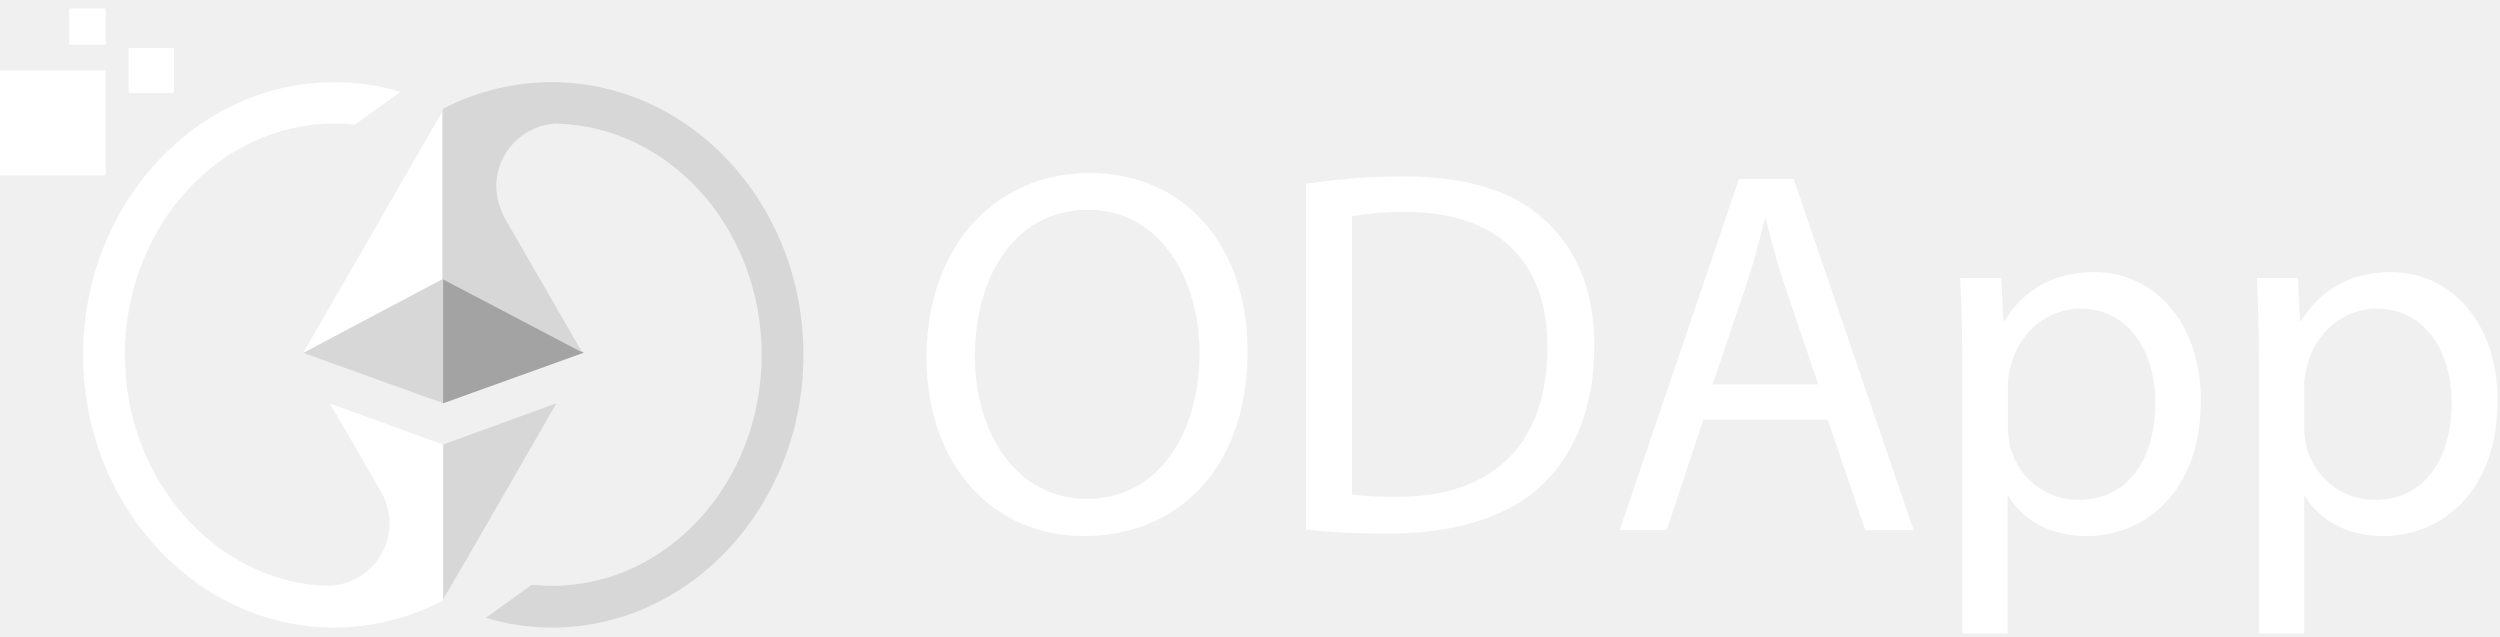
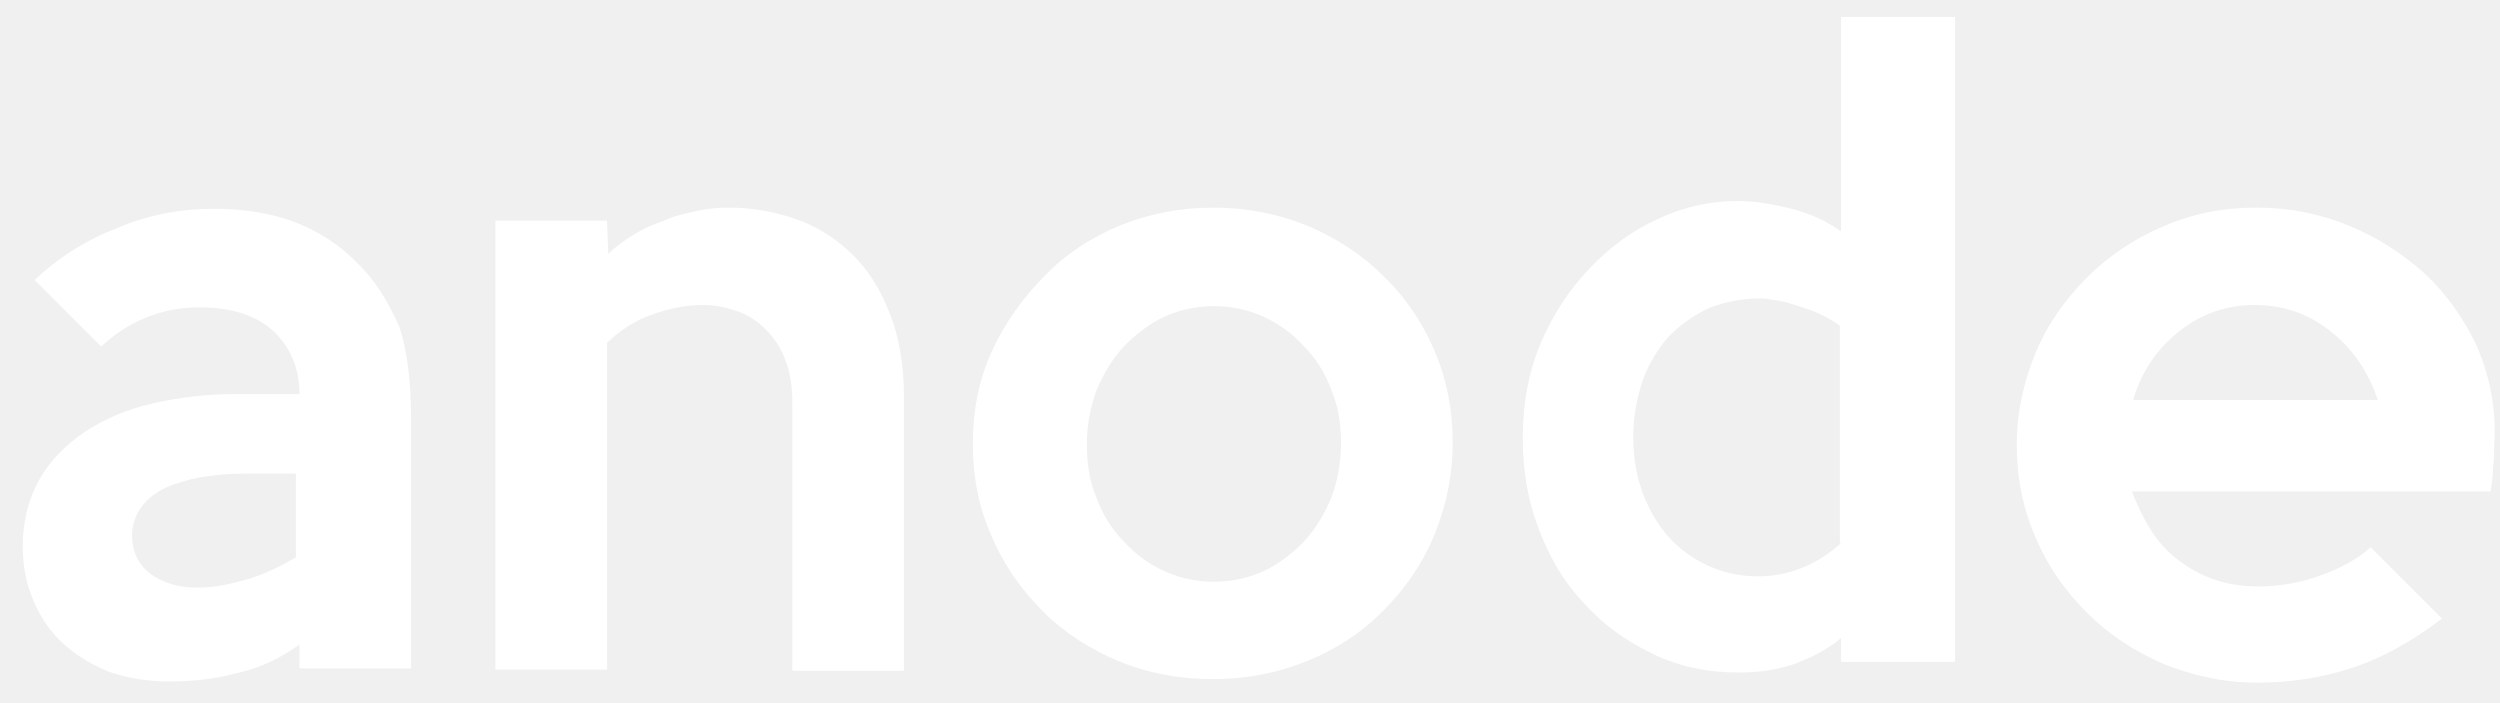
- <svg xmlns="http://www.w3.org/2000/svg" width="216" height="55" viewBox="0 0 216 55" fill="none">
-   <path d="M9.135 6.079H0V15.154H9.135V6.079Z" fill="white" />
-   <path d="M15.025 4.155H11.119V8.032H15.025V4.155Z" fill="white" />
-   <path d="M9.135 0.73H5.98V3.855H9.135V0.73Z" fill="white" />
-   <path d="M48.08 34.837L40.327 48.299L40.057 48.75L38.284 51.785V38.413L48.08 34.837Z" fill="#D7D7D7" />
-   <path d="M38.284 38.413V51.785L38.224 51.905C35.339 53.407 32.123 54.219 28.878 54.219C16.918 54.219 7.182 43.641 7.182 30.66C7.182 17.678 16.918 7.1 28.878 7.1C30.831 7.1 32.755 7.371 34.618 7.942L30.651 10.766C30.08 10.706 29.479 10.676 28.878 10.676C18.901 10.676 10.788 19.631 10.788 30.66C10.788 41.327 18.421 50.072 27.947 50.613C28.007 50.613 28.067 50.613 28.127 50.613H28.247C31.222 50.613 33.656 48.209 33.656 45.204C33.656 44.332 33.446 43.521 33.085 42.77L32.785 42.259L28.517 34.867L38.284 38.413Z" fill="white" />
-   <path d="M38.284 24.079V34.837L26.174 30.479H26.204L38.284 24.079Z" fill="#D7D7D7" />
-   <path d="M50.424 30.479L38.314 34.837H38.284V24.079L50.364 30.419L50.424 30.479Z" fill="#A3A3A3" />
-   <path d="M38.284 9.534V24.079L26.204 30.479L32.244 20.022L33.266 18.219L38.284 9.534Z" fill="white" />
-   <path d="M69.416 30.66C69.416 43.641 59.679 54.219 47.719 54.219C45.766 54.219 43.843 53.948 41.98 53.377L45.947 50.523C46.517 50.583 47.118 50.613 47.719 50.613C57.696 50.613 65.81 41.658 65.81 30.66C65.81 20.142 58.417 11.518 49.072 10.736C48.771 10.706 48.441 10.706 48.11 10.676C45.225 10.766 42.882 13.17 42.882 16.085C42.882 16.867 43.062 17.618 43.362 18.309C43.362 18.339 43.392 18.369 43.392 18.399C43.422 18.429 43.422 18.489 43.452 18.519C43.452 18.549 43.483 18.549 43.483 18.579C43.483 18.61 43.513 18.61 43.513 18.64V18.67L43.663 18.94L50.304 30.449L38.224 24.109V22.005V9.534L38.314 9.384C41.199 7.882 44.414 7.1 47.659 7.1C59.679 7.1 69.416 17.648 69.416 30.66Z" fill="#D7D7D7" />
-   <path d="M107.79 30.329C107.79 40.786 101.449 46.316 93.696 46.316C85.673 46.316 80.053 40.095 80.053 30.9C80.053 21.254 86.033 14.943 94.147 14.943C102.441 14.973 107.79 21.314 107.79 30.329ZM84.23 30.81C84.23 37.301 87.746 43.1 93.907 43.1C100.127 43.1 103.643 37.391 103.643 30.479C103.643 24.439 100.488 18.129 93.967 18.129C87.476 18.159 84.23 24.139 84.23 30.81Z" fill="white" />
-   <path d="M112.868 15.875C115.242 15.514 118.097 15.244 121.192 15.244C126.811 15.244 130.838 16.536 133.482 19.03C136.187 21.494 137.749 25.01 137.749 29.938C137.749 34.897 136.217 38.953 133.392 41.748C130.567 44.573 125.88 46.105 119.96 46.105C117.165 46.105 114.821 45.985 112.838 45.745V15.875H112.868ZM116.805 42.71C117.796 42.89 119.239 42.92 120.771 42.92C129.155 42.92 133.693 38.232 133.693 30.029C133.723 22.877 129.696 18.309 121.402 18.309C119.389 18.309 117.856 18.489 116.805 18.7V42.71Z" fill="white" />
-   <path d="M147.155 36.279L144 45.805H139.943L150.251 15.454H154.968L165.336 45.805H161.159L157.913 36.249H147.155V36.279ZM157.102 33.214L154.127 24.469C153.466 22.486 153.015 20.683 152.564 18.94H152.474C152.023 20.743 151.543 22.576 150.942 24.439L147.967 33.214H157.102Z" fill="white" />
-   <path d="M169.542 31.14C169.542 28.346 169.452 26.092 169.362 24.019H172.908L173.088 27.745H173.178C174.801 25.1 177.355 23.508 180.931 23.508C186.19 23.508 190.157 27.955 190.157 34.596C190.157 42.439 185.379 46.316 180.24 46.316C177.355 46.316 174.831 45.054 173.539 42.89H173.449V54.73H169.542V31.14ZM173.479 36.94C173.479 37.511 173.569 38.052 173.659 38.563C174.38 41.297 176.754 43.191 179.609 43.191C183.786 43.191 186.22 39.765 186.22 34.776C186.22 30.419 183.936 26.663 179.729 26.663C177.025 26.663 174.501 28.586 173.749 31.561C173.599 32.072 173.479 32.643 173.479 33.184V36.94Z" fill="white" />
-   <path d="M195.175 31.14C195.175 28.346 195.085 26.092 194.995 24.019H198.541L198.721 27.745H198.811C200.434 25.1 202.988 23.508 206.564 23.508C211.823 23.508 215.79 27.955 215.79 34.596C215.79 42.439 211.012 46.316 205.873 46.316C202.988 46.316 200.464 45.054 199.172 42.89H199.082V54.73H195.175V31.14ZM199.082 36.94C199.082 37.511 199.172 38.052 199.262 38.563C199.983 41.297 202.357 43.191 205.212 43.191C209.389 43.191 211.823 39.765 211.823 34.776C211.823 30.419 209.539 26.663 205.332 26.663C202.628 26.663 200.103 28.586 199.352 31.561C199.232 32.072 199.082 32.643 199.082 33.184V36.94Z" fill="white" />
+ <svg xmlns="http://www.w3.org/2000/svg" width="89" height="25" viewBox="0 0 89 25" fill="none">
+   <path d="M12.648 9.293C12.098 8.743 11.422 8.278 10.576 7.94C9.731 7.602 8.716 7.433 7.617 7.433C6.433 7.433 5.291 7.644 4.192 8.109C3.093 8.532 2.078 9.166 1.232 9.969L3.6 12.337C4.192 11.787 4.784 11.449 5.376 11.238C5.968 11.026 6.517 10.942 7.109 10.942C8.251 10.942 9.139 11.238 9.731 11.787C10.322 12.337 10.661 13.098 10.661 14.028H8.378C7.321 14.028 6.348 14.155 5.418 14.367C4.488 14.578 3.727 14.916 3.008 15.381C2.332 15.846 1.782 16.396 1.401 17.072C1.021 17.749 0.81 18.552 0.81 19.44C0.81 20.159 0.936 20.793 1.19 21.385C1.444 21.977 1.782 22.484 2.247 22.907C2.712 23.33 3.262 23.668 3.896 23.922C4.53 24.133 5.207 24.26 6.01 24.26C6.856 24.26 7.659 24.175 8.42 23.964C9.223 23.795 9.942 23.457 10.661 22.949V23.795H14.635V14.958C14.635 13.605 14.508 12.506 14.212 11.618C13.832 10.773 13.367 9.969 12.648 9.293ZM10.576 19.82C9.984 20.159 9.392 20.455 8.8 20.624C8.208 20.793 7.617 20.92 7.025 20.92C6.348 20.92 5.799 20.751 5.333 20.413C4.911 20.074 4.699 19.609 4.699 19.059C4.699 18.679 4.826 18.341 5.038 18.045C5.249 17.749 5.545 17.537 5.883 17.368C6.264 17.199 6.686 17.072 7.152 16.988C7.659 16.903 8.166 16.861 8.716 16.861H10.534V19.82H10.576Z" fill="white" />
+   <path d="M30.236 8.955C29.644 8.405 29.01 8.025 28.249 7.771C27.488 7.517 26.727 7.391 25.924 7.391C25.543 7.391 25.163 7.433 24.782 7.517C24.401 7.602 23.979 7.687 23.64 7.856C23.26 7.983 22.879 8.152 22.541 8.363C22.203 8.574 21.907 8.786 21.653 9.04L21.611 7.856H17.637V23.837H21.611V12.21C22.076 11.745 22.626 11.407 23.218 11.196C23.81 10.984 24.401 10.858 25.036 10.858C25.458 10.858 25.839 10.942 26.22 11.069C26.6 11.196 26.938 11.407 27.234 11.703C27.53 11.999 27.784 12.337 27.953 12.802C28.122 13.225 28.207 13.733 28.207 14.325V23.88H32.181V14.155C32.181 13.014 32.012 11.999 31.674 11.153C31.293 10.181 30.828 9.505 30.236 8.955Z" fill="white" />
+   <path d="M49.22 9.801C48.459 9.04 47.529 8.448 46.514 8.025C45.457 7.602 44.358 7.391 43.174 7.391C42.033 7.391 40.933 7.602 39.876 8.025C38.862 8.448 37.932 9.04 37.171 9.843C36.41 10.604 35.775 11.492 35.31 12.507C34.845 13.521 34.634 14.62 34.634 15.804C34.634 16.988 34.845 18.087 35.31 19.102C35.733 20.117 36.367 21.005 37.128 21.766C37.889 22.527 38.819 23.119 39.834 23.541C40.849 23.964 41.99 24.176 43.174 24.176C44.358 24.176 45.457 23.964 46.514 23.541C47.571 23.119 48.459 22.527 49.22 21.766C49.981 21.005 50.615 20.117 51.038 19.102C51.461 18.087 51.715 16.988 51.715 15.762C51.715 14.578 51.503 13.479 51.038 12.422C50.615 11.45 50.024 10.562 49.22 9.801ZM47.402 17.707C47.148 18.299 46.853 18.806 46.43 19.271C46.007 19.694 45.542 20.075 44.992 20.328C44.443 20.582 43.851 20.709 43.217 20.709C42.582 20.709 41.99 20.582 41.441 20.328C40.891 20.075 40.426 19.736 40.003 19.271C39.581 18.848 39.242 18.299 39.031 17.707C38.777 17.115 38.693 16.481 38.693 15.804C38.693 15.128 38.819 14.494 39.031 13.902C39.285 13.31 39.581 12.802 40.003 12.337C40.426 11.915 40.891 11.534 41.441 11.28C41.99 11.027 42.582 10.9 43.217 10.9C43.851 10.9 44.443 11.027 44.992 11.28C45.542 11.534 46.007 11.872 46.43 12.337C46.853 12.76 47.191 13.31 47.402 13.902C47.656 14.494 47.74 15.128 47.74 15.804C47.74 16.481 47.614 17.115 47.402 17.707Z" fill="white" />
+   <path d="M65.499 8.214C65.034 7.876 64.484 7.622 63.85 7.453C63.215 7.284 62.539 7.157 61.863 7.157C60.89 7.157 59.918 7.369 59.03 7.792C58.1 8.214 57.296 8.806 56.578 9.567C55.859 10.328 55.267 11.216 54.844 12.231C54.421 13.246 54.21 14.345 54.21 15.571C54.21 16.712 54.379 17.77 54.76 18.784C55.14 19.799 55.648 20.687 56.366 21.448C57.043 22.209 57.846 22.801 58.818 23.266C59.749 23.731 60.806 23.942 61.905 23.942C62.581 23.942 63.215 23.858 63.85 23.646C64.442 23.435 65.034 23.139 65.541 22.716V23.562H69.6V0.604H65.541V8.214H65.499ZM65.541 19.334C64.653 20.137 63.638 20.518 62.581 20.518C61.947 20.518 61.355 20.391 60.806 20.137C60.256 19.884 59.791 19.545 59.41 19.122C59.03 18.7 58.734 18.192 58.48 17.558C58.269 16.966 58.142 16.29 58.142 15.571C58.142 14.852 58.269 14.176 58.48 13.542C58.692 12.95 59.03 12.4 59.41 11.977C59.833 11.554 60.298 11.216 60.848 10.963C61.398 10.751 61.989 10.624 62.666 10.624C62.877 10.624 63.089 10.667 63.342 10.709C63.596 10.751 63.85 10.836 64.103 10.92C64.357 11.005 64.611 11.089 64.864 11.216C65.118 11.343 65.329 11.47 65.499 11.597V19.334H65.541Z" fill="white" />
+   <path d="M88.201 12.38C87.736 11.365 87.102 10.477 86.341 9.758C85.538 9.04 84.65 8.448 83.593 8.025C82.578 7.602 81.479 7.391 80.337 7.391C79.154 7.391 78.054 7.602 76.997 8.067C75.983 8.49 75.052 9.124 74.291 9.885C73.53 10.646 72.896 11.534 72.473 12.549C72.051 13.563 71.797 14.663 71.797 15.847C71.797 16.988 72.008 18.087 72.473 19.144C72.896 20.159 73.53 21.047 74.291 21.808C75.052 22.569 75.94 23.161 76.997 23.626C78.054 24.049 79.154 24.302 80.337 24.302C81.521 24.302 82.621 24.133 83.677 23.795C84.734 23.457 85.834 22.865 86.933 22.019L84.396 19.483C83.931 19.905 83.297 20.244 82.578 20.497C81.859 20.751 81.141 20.878 80.422 20.878C79.83 20.878 79.28 20.793 78.815 20.624C78.308 20.455 77.885 20.201 77.505 19.905C77.124 19.609 76.786 19.229 76.532 18.806C76.278 18.383 76.067 17.96 75.898 17.495H88.666C88.709 17.2 88.751 16.904 88.751 16.65C88.793 16.354 88.793 16.1 88.793 15.847C88.878 14.536 88.624 13.394 88.201 12.38ZM75.94 14.24C76.236 13.225 76.786 12.422 77.589 11.788C78.392 11.153 79.28 10.858 80.253 10.858C81.267 10.858 82.155 11.153 82.959 11.788C83.762 12.422 84.312 13.225 84.65 14.24H75.94Z" fill="white" />
</svg>
